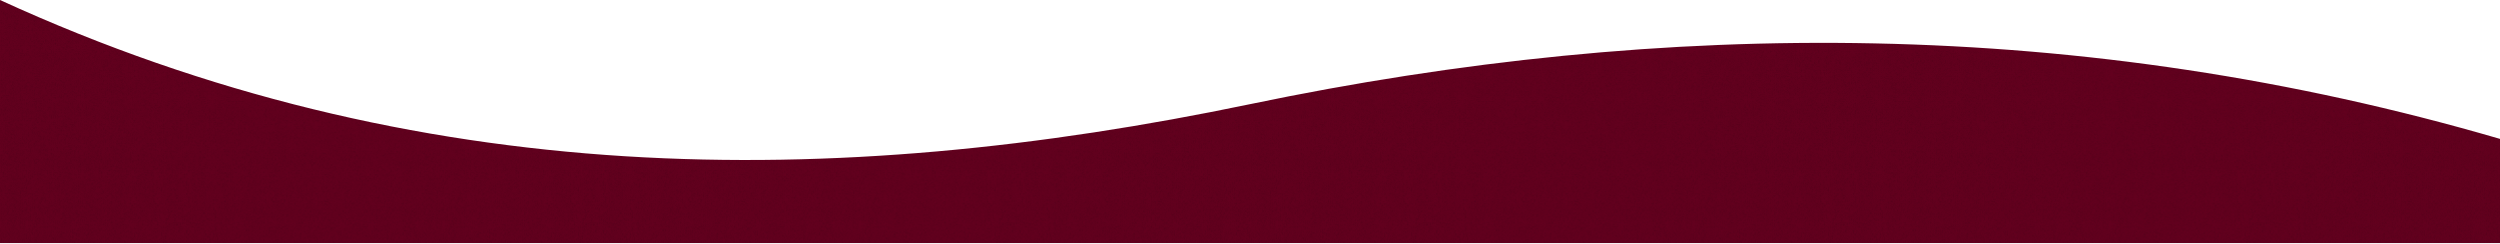
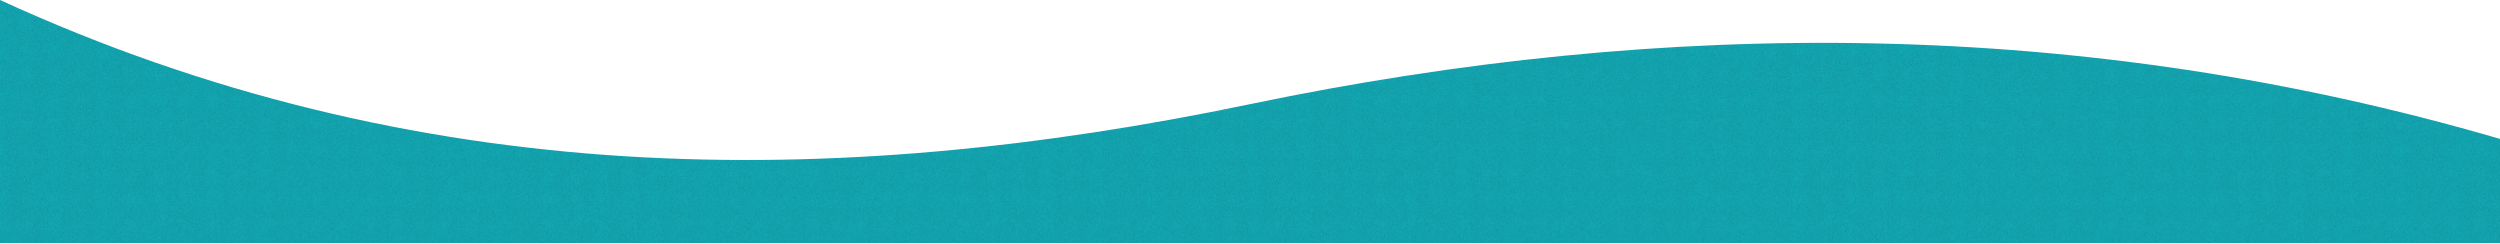
<svg viewBox="0 0 1440 140" preserveAspectRatio="none">
  <defs>
    <filter id="wave-noise-_R_ultrivb_">
      <feTurbulence baseFrequency="0.9" numOctaves="2" stitchTiles="stitch" />
      <feColorMatrix values="0 0 0 0 0  0 0 0 0 0  0 0 0 0 0  0 0 0 0.35 0" />
    </filter>
    <pattern id="wave-grain-_R_ultrivb_" patternUnits="userSpaceOnUse" width="240" height="240">
-       <rect width="240" height="240" fill="#63001E" />
+       <rect width="240" height="240" fill="#13A7B2" />
      <rect width="240" height="240" filter="url(#wave-noise-_R_ultrivb_)" style="mix-blend-mode:multiply;opacity:0.4" />
    </pattern>
  </defs>
  <path d="M0 0 C 240 110, 480 110, 720 60 C 960 10, 1200 10, 1440 80 L 1440 140 L 0 140 Z" fill="url(#wave-grain-_R_ultrivb_)" />
</svg>
